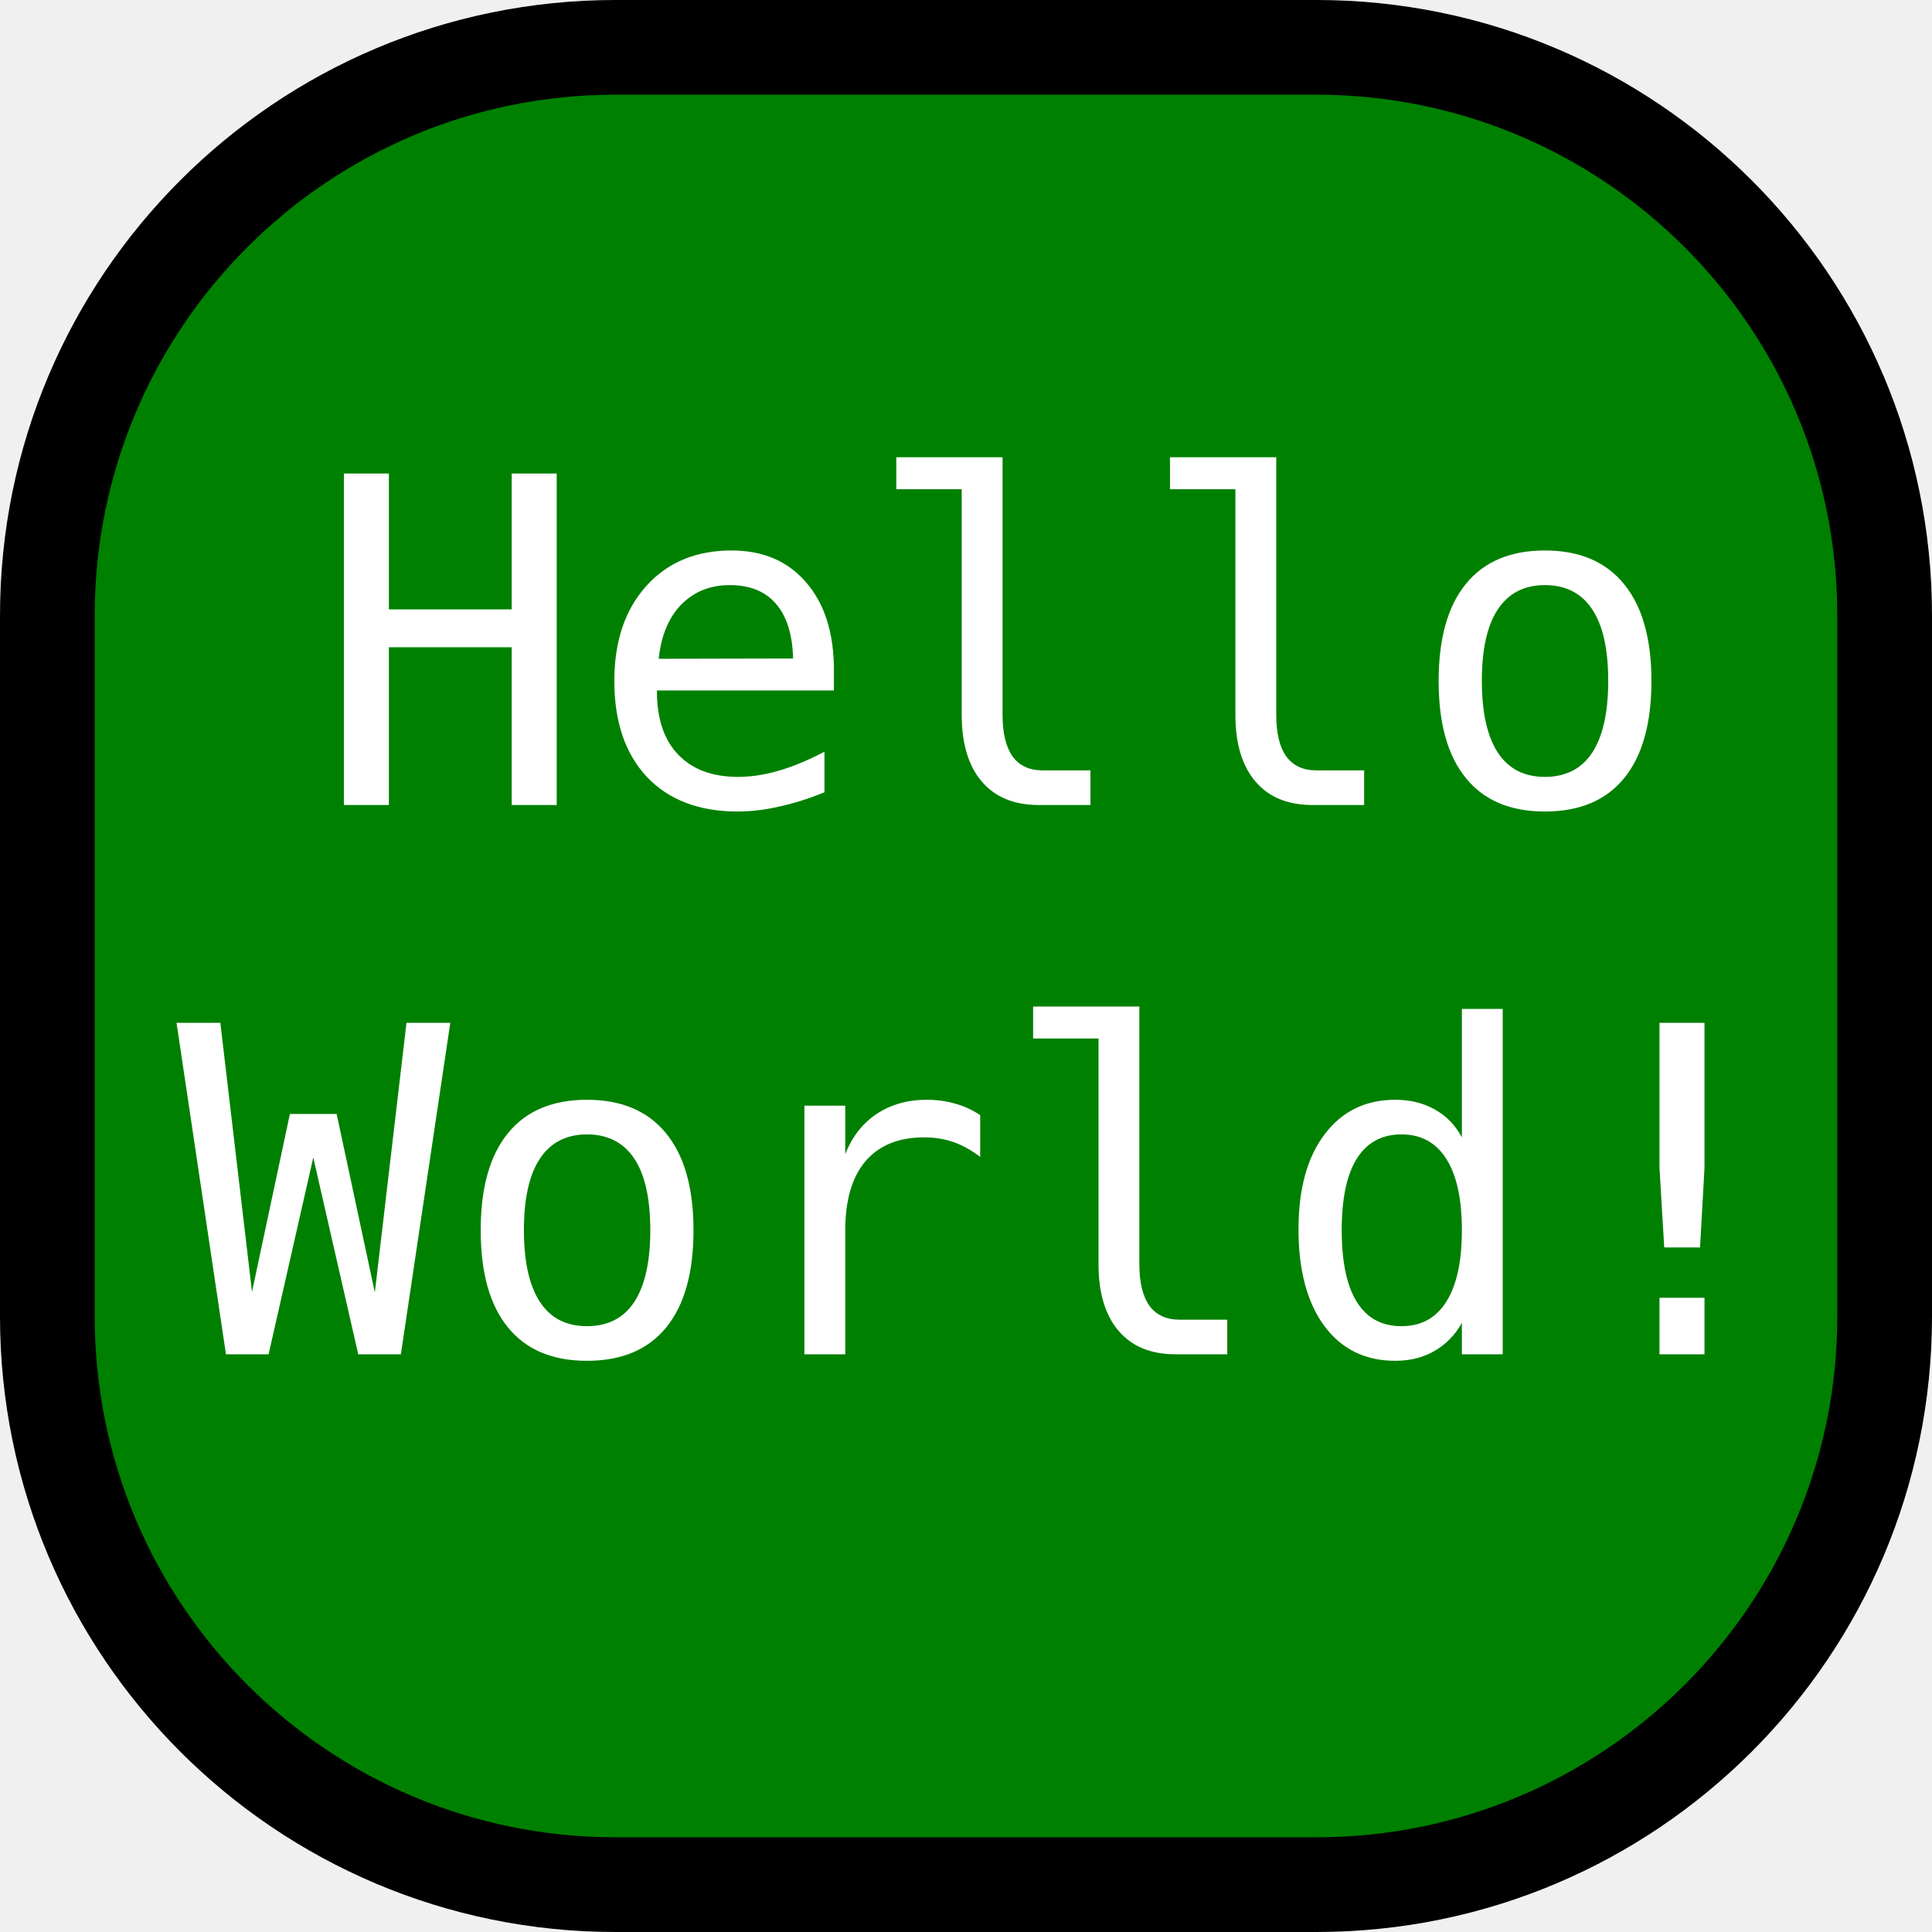
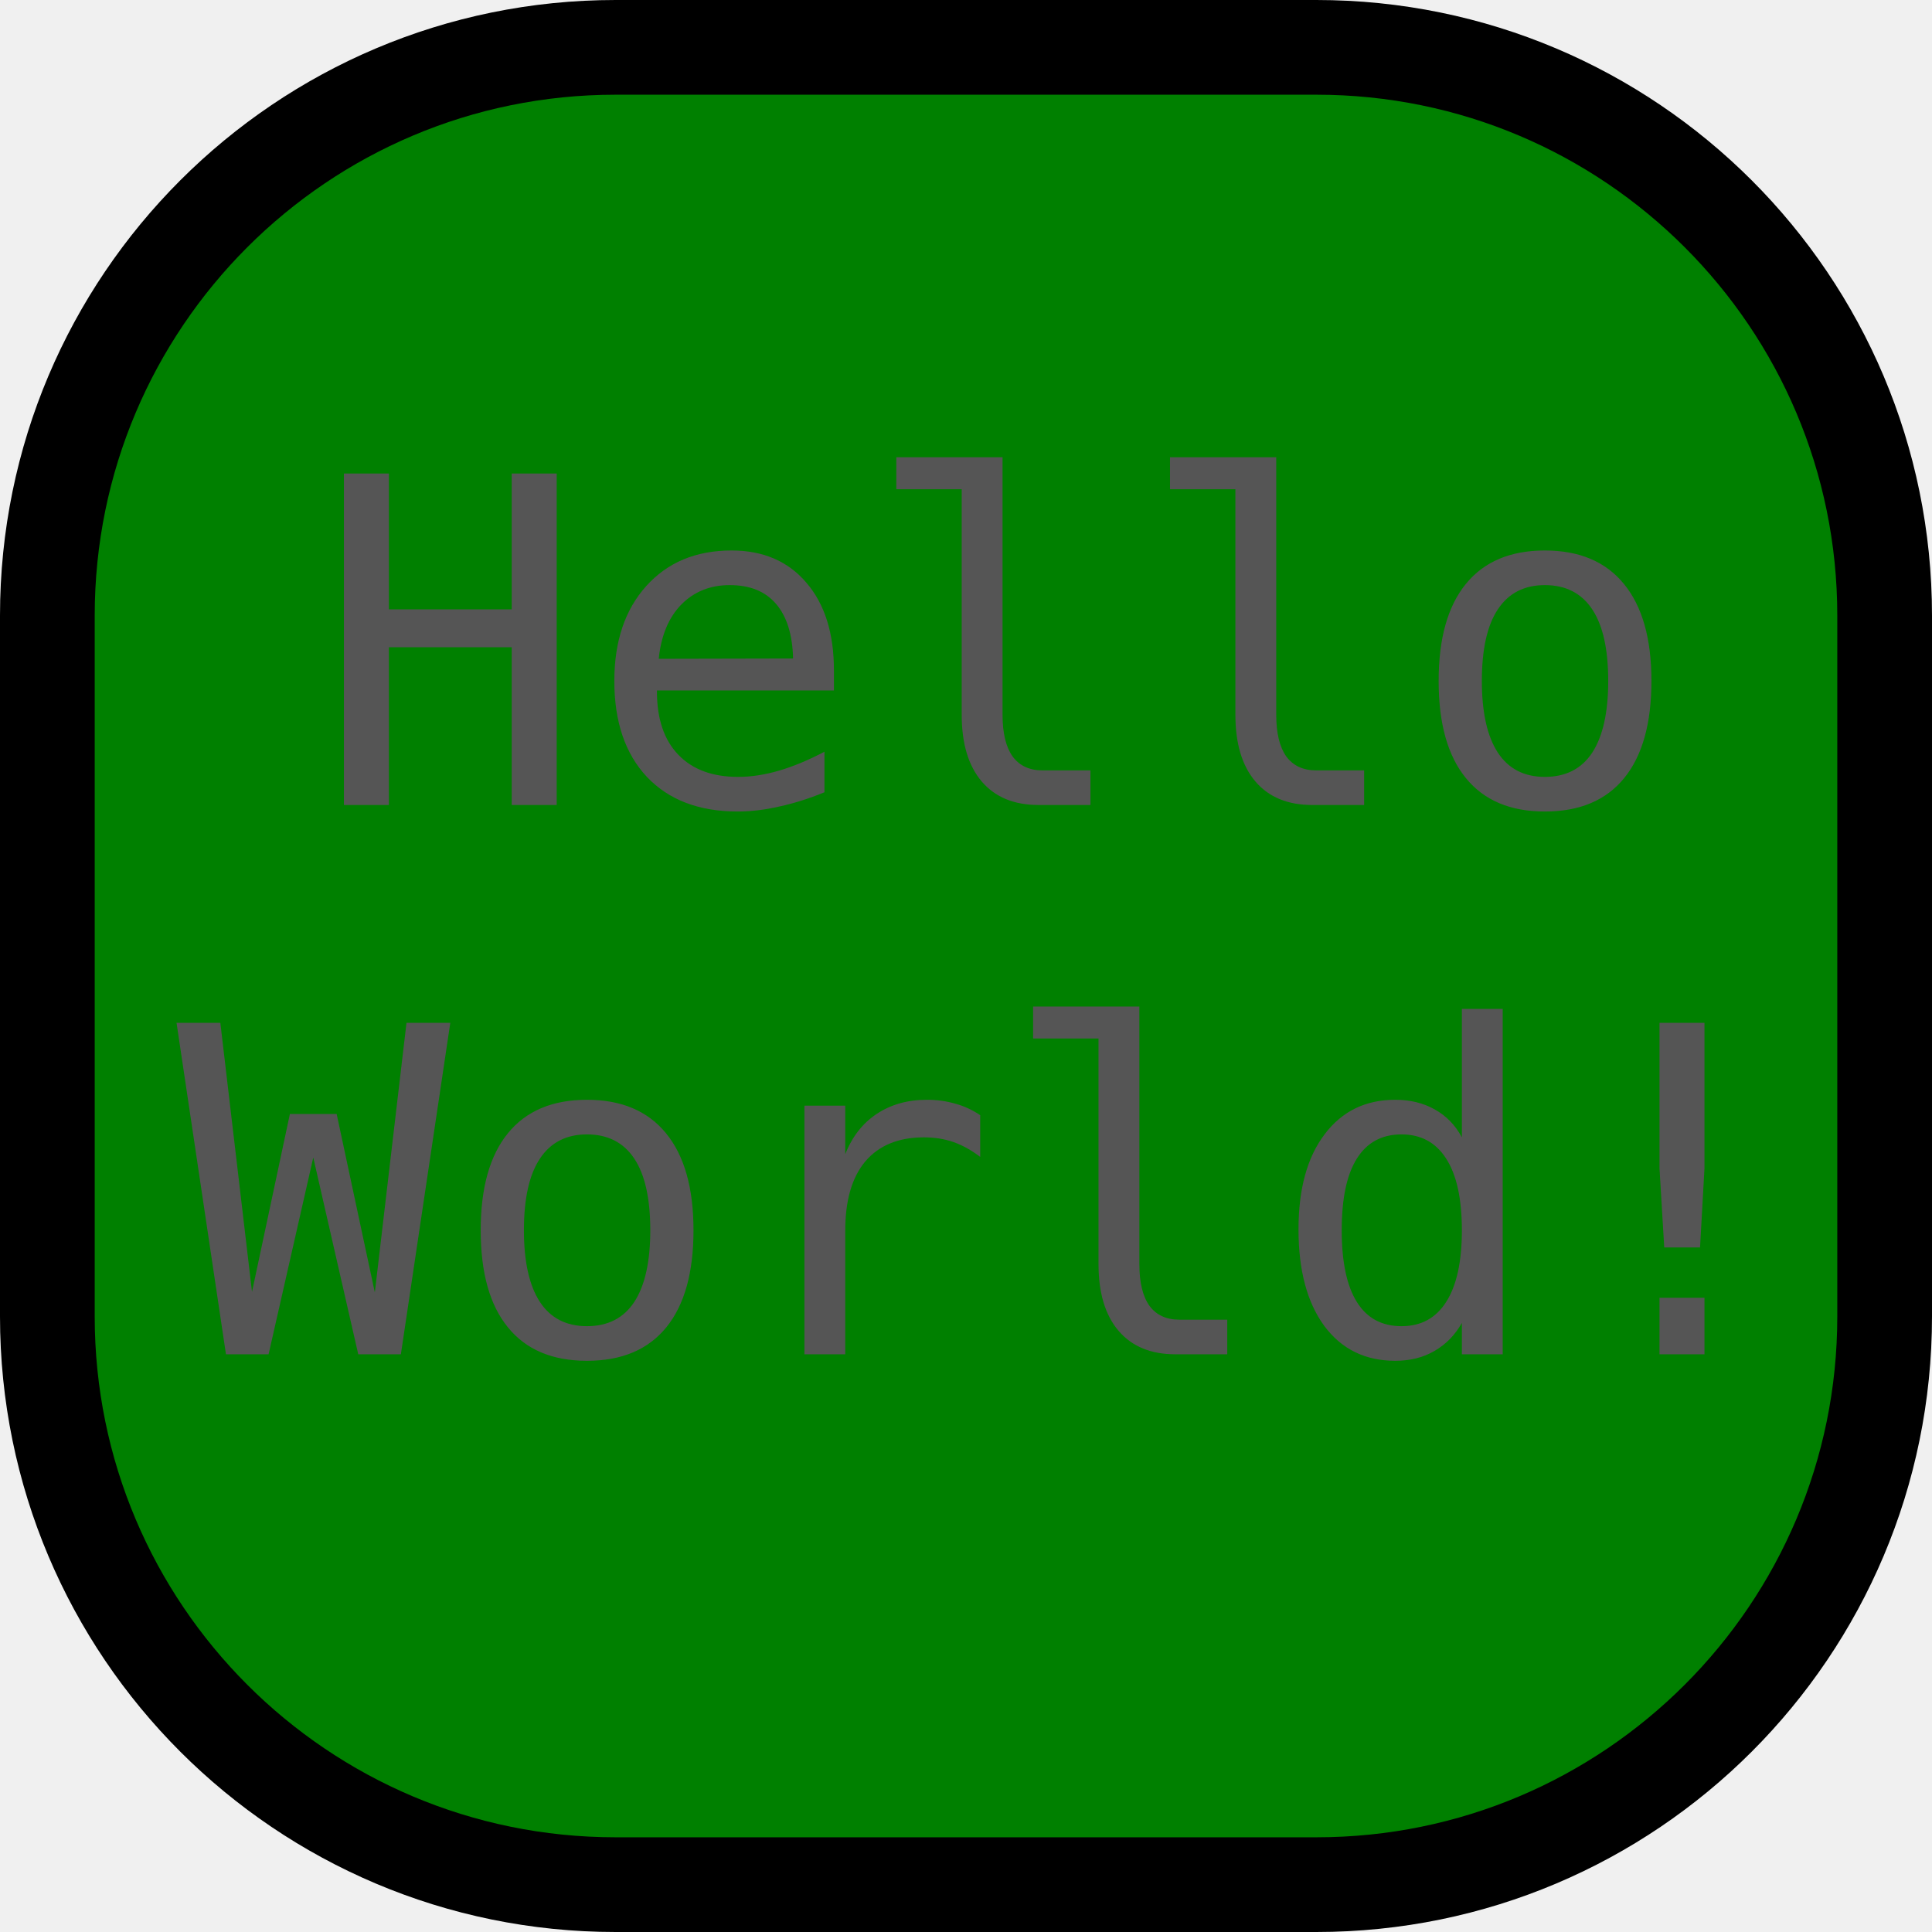
<svg xmlns="http://www.w3.org/2000/svg" width="102" height="102">
  <g>
    <rect ry="30" rx="30" x="2.5" y="2.5" width="97" height="97" id="svg_3" fill="#008000" stroke="#000000" stroke-width="5" />
-     <text x="52.668" y="42.5" id="svg_1" fill="#ffffff" stroke="#000000" stroke-width="0" font-size="24" font-family="Monospace" text-anchor="middle" xml:space="preserve">Hello</text>
-     <text x="52.668" y="71.5" fill="#ffffff" stroke="#000000" stroke-width="0" font-size="24" font-family="Monospace" text-anchor="middle" xml:space="preserve" id="svg_2">World!</text>
+     <text x="52.668" y="42.5" id="svg_1" fill="#555555" stroke="#000000" stroke-width="0" font-size="24" font-family="Monospace" text-anchor="middle" xml:space="preserve">Hello</text>
+     <text x="52.668" y="71.5" fill="#555555" stroke="#000000" stroke-width="0" font-size="24" font-family="Monospace" text-anchor="middle" xml:space="preserve" id="svg_2">World!</text>
  </g>
</svg>
